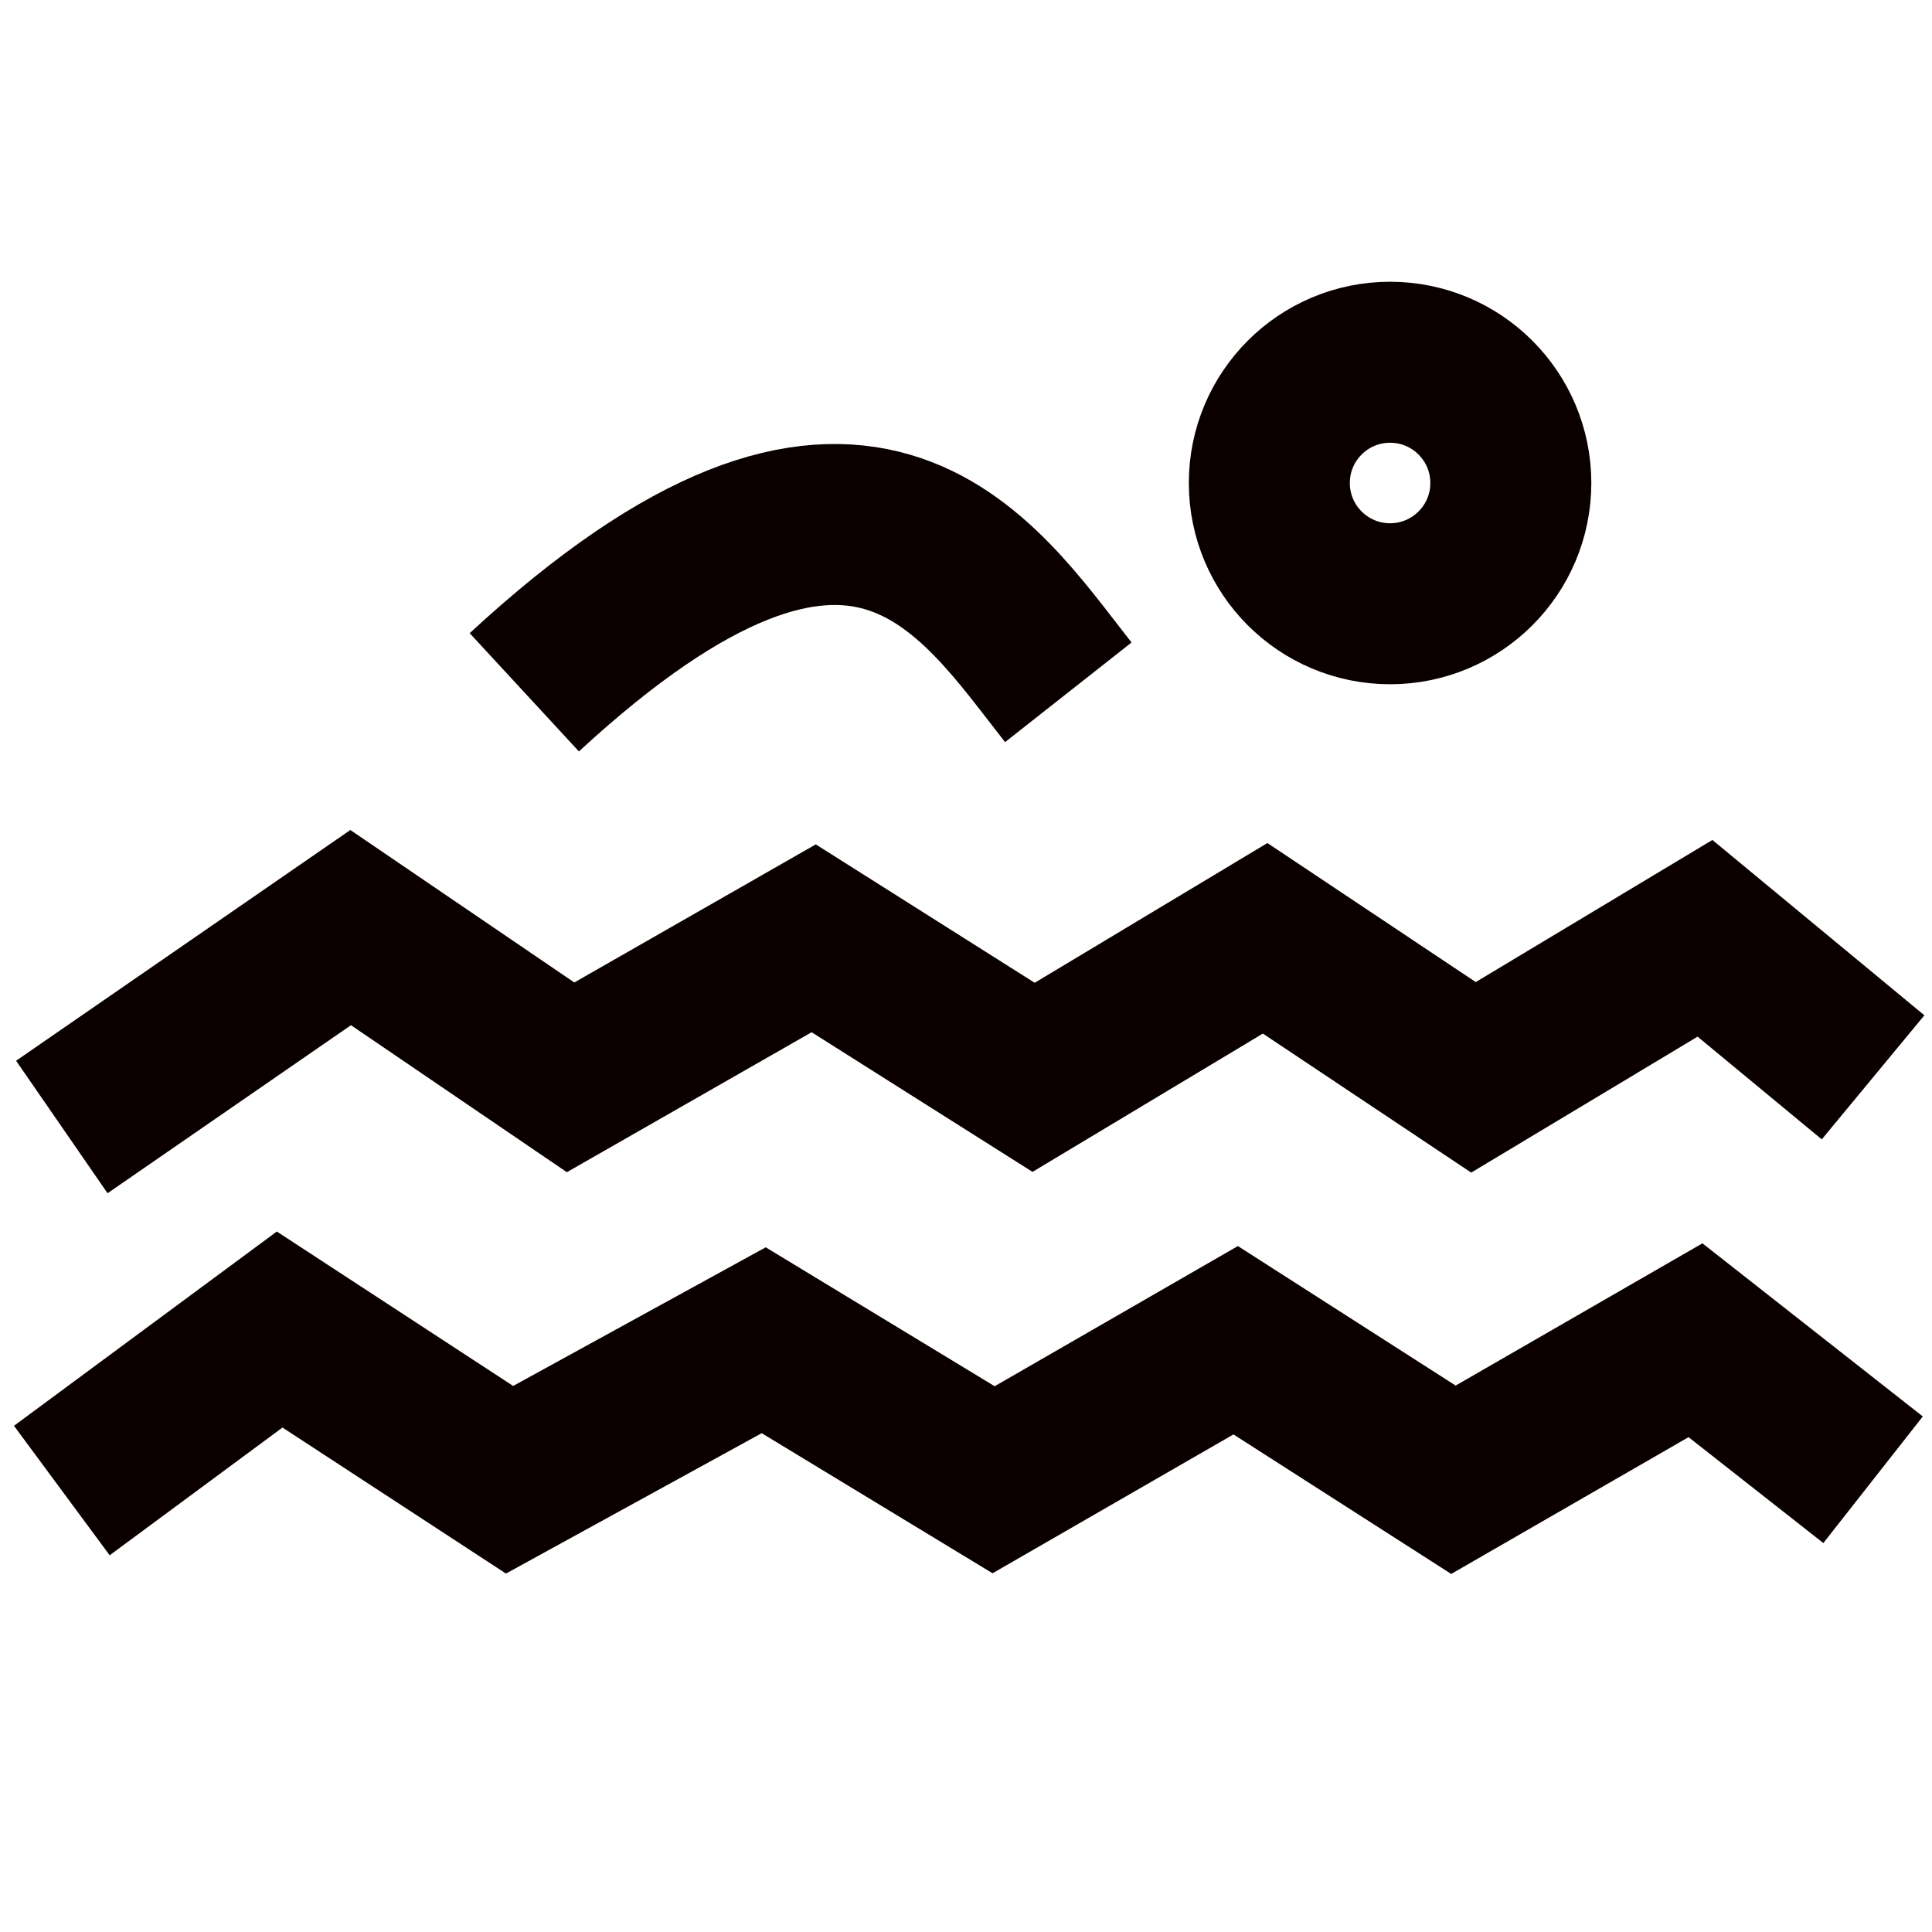
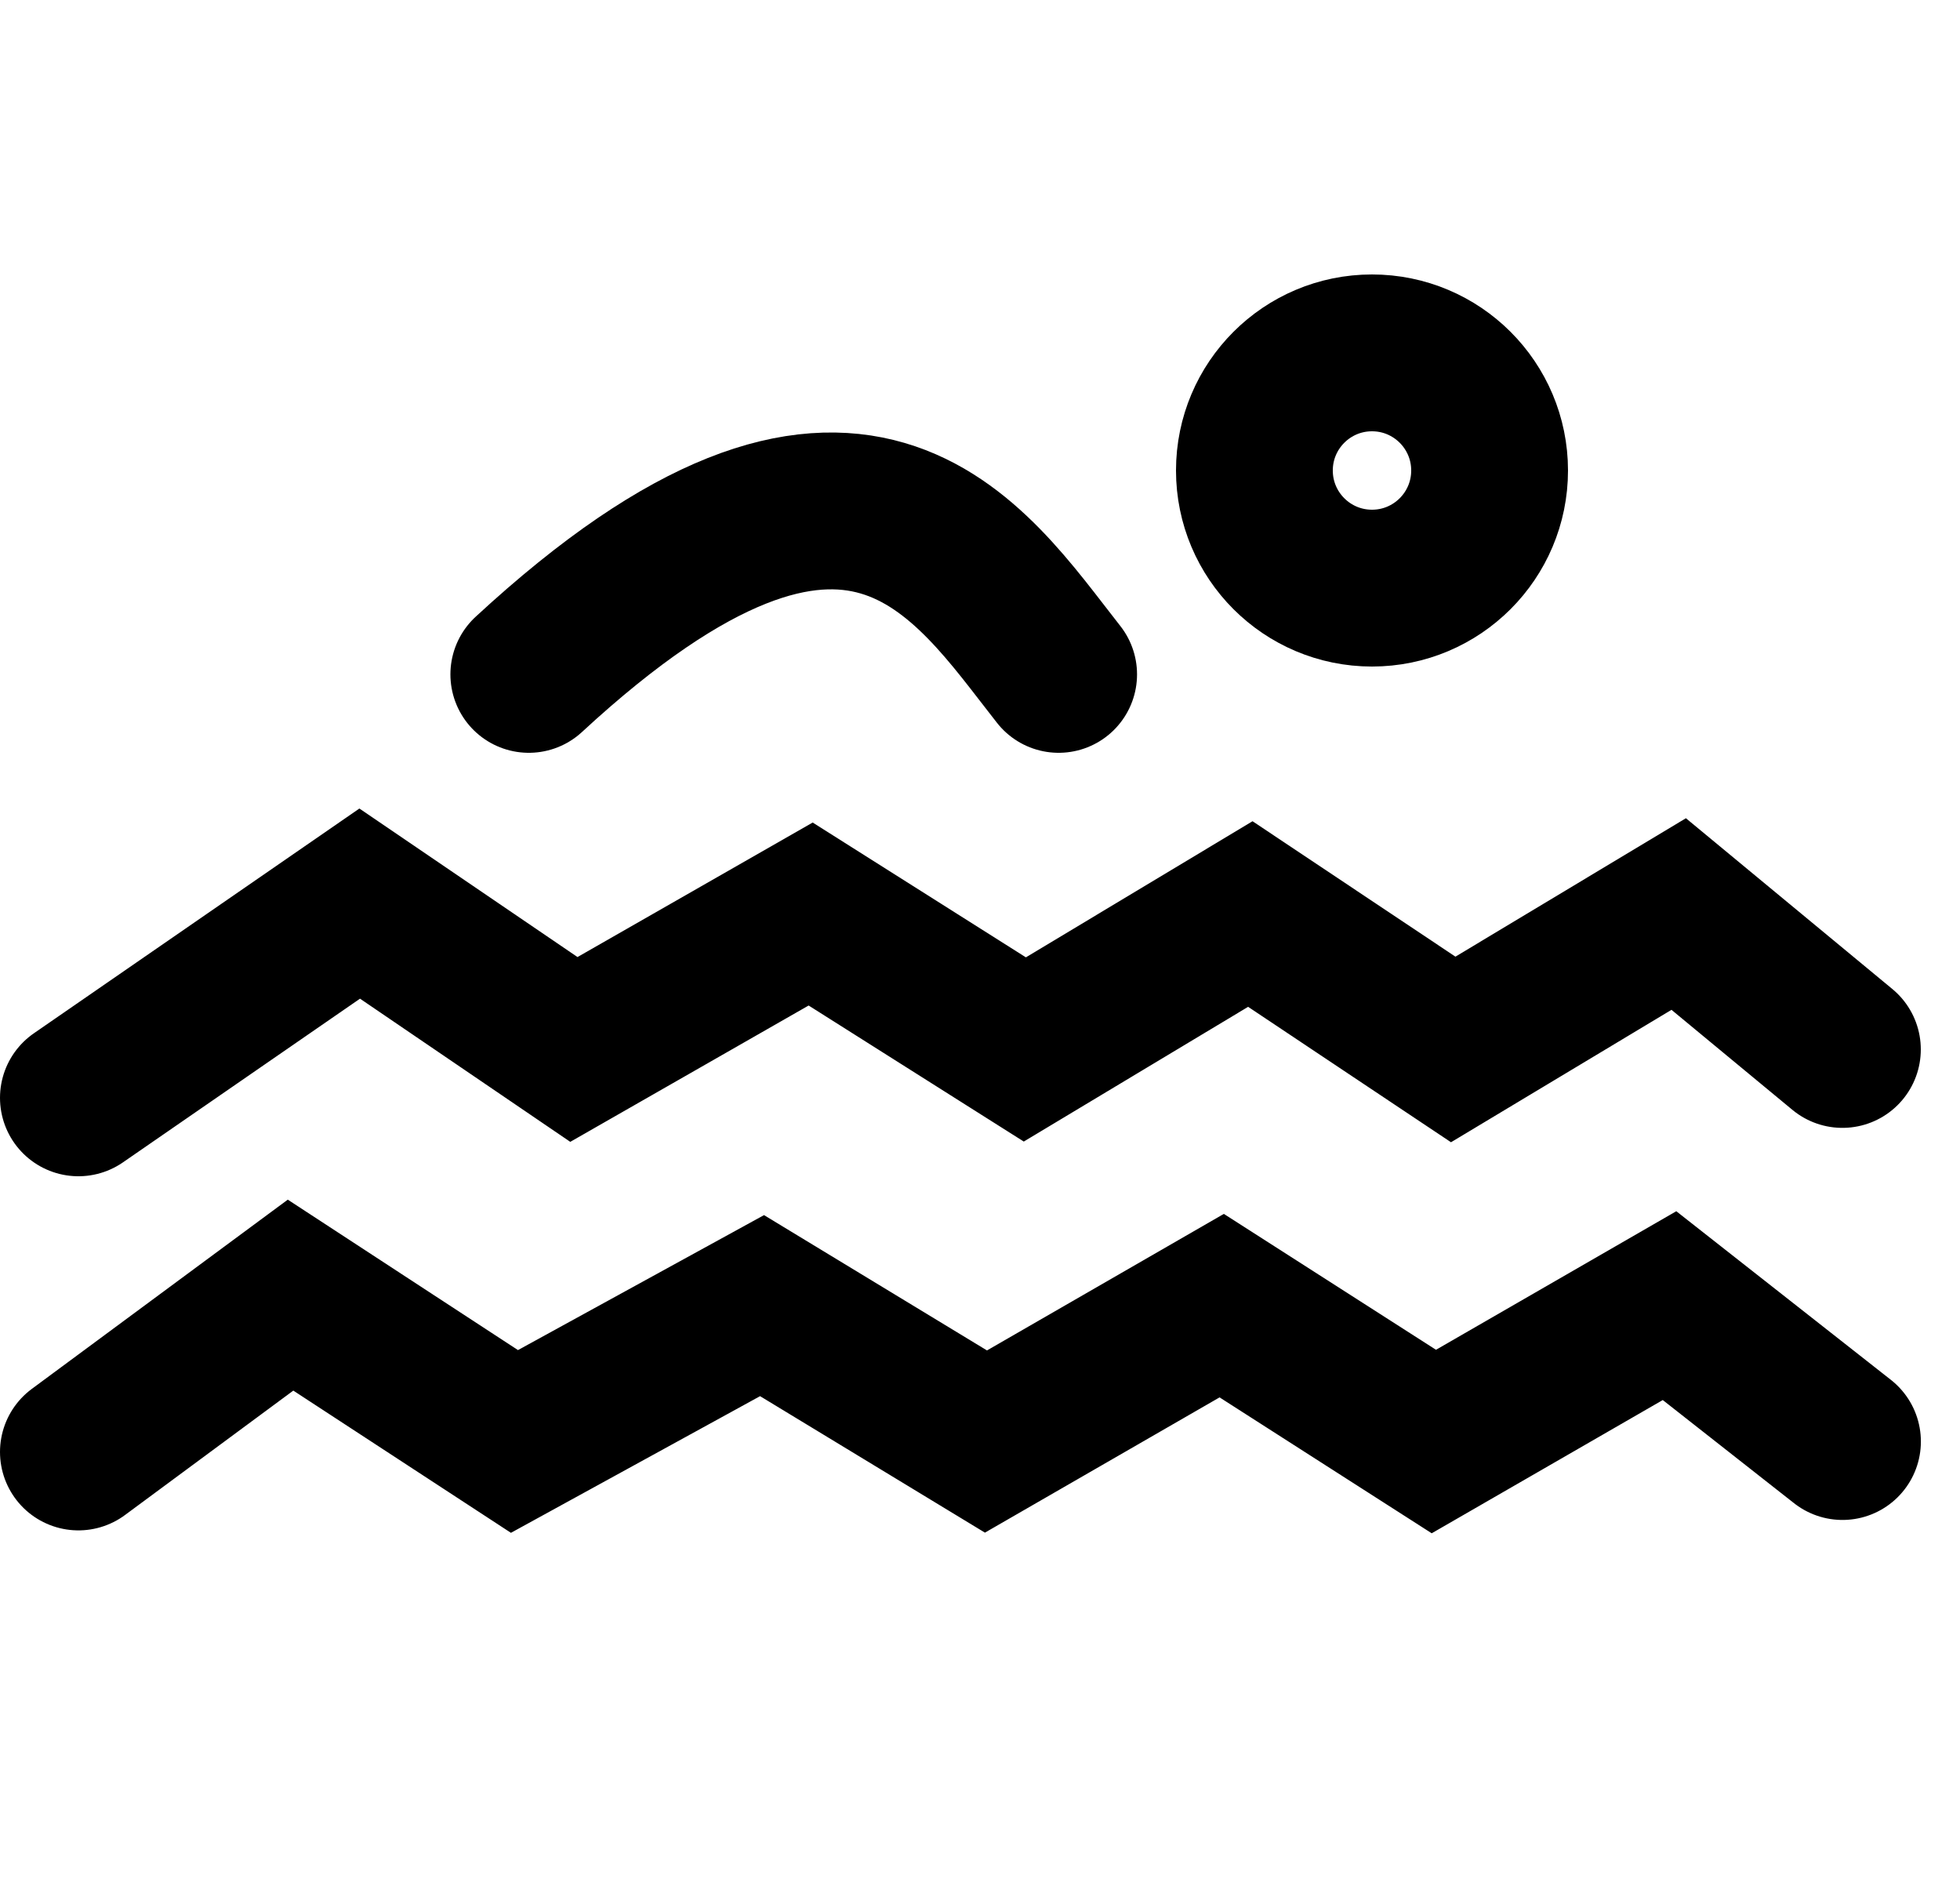
- <svg xmlns="http://www.w3.org/2000/svg" width="24" height="24" fill="none" viewBox="0 0 24 24">
-   <path stroke="#0B0000" stroke-width="2" d="m.768 18.516 2.706-2 2.856 1.866 3.157-1.733 2.856 1.733 3.007-1.733 2.705 1.733 3.007-1.733 2.206 1.733M6.513 8.6c4.17-3.852 5.608-1.46 6.758 0M.768 14l3.588-2.477 2.732 1.86 3.02-1.727 2.732 1.727 2.876-1.727 2.588 1.727 2.876-1.727 2.088 1.727" />
-   <circle cx="17.268" cy="6" r="1.5" stroke="#0B0000" stroke-width="2" />
+ <svg xmlns="http://www.w3.org/2000/svg" width="25" height="24" fill="none" viewBox="0 0 25 24">
+   <path stroke="currentColor" stroke-linecap="round" stroke-width="2" d="m1 18.516 2.706-2 2.856 1.866L9.72 16.65l2.856 1.733 3.007-1.733 2.706 1.733 3.006-1.733 2.206 1.733M6.745 8.6c4.17-3.852 5.608-1.46 6.758 0M1 14l3.588-2.477 2.732 1.86 3.02-1.727 2.732 1.727 2.876-1.727 2.588 1.727 2.876-1.727 2.088 1.727" />
+   <circle cx="17.5" cy="6" r="1.5" stroke="currentColor" stroke-linecap="round" stroke-width="2" />
</svg>
